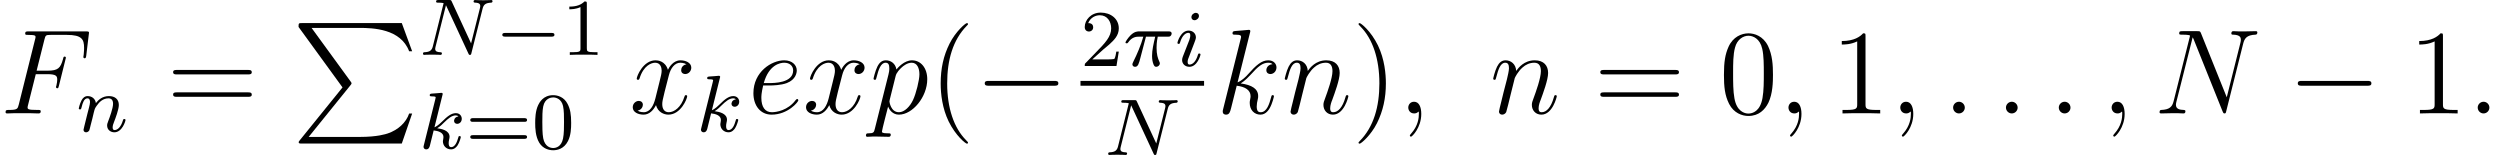
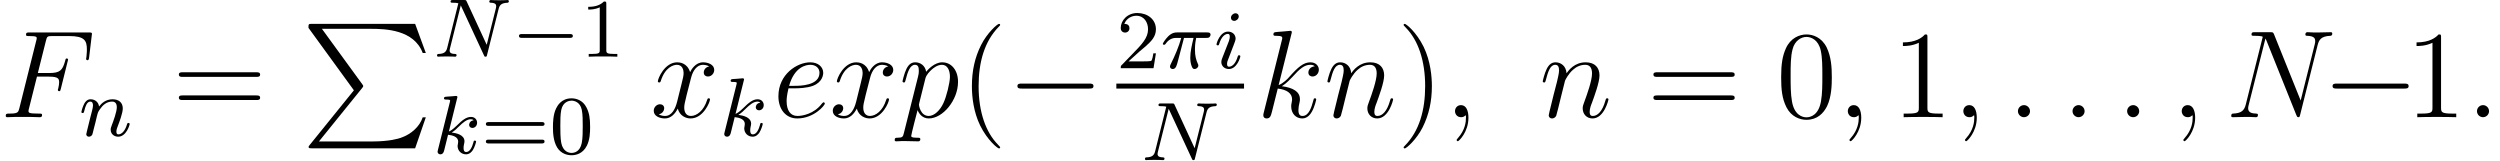
- <svg xmlns="http://www.w3.org/2000/svg" xmlns:xlink="http://www.w3.org/1999/xlink" height="15.38pt" version="1.1" viewBox="-43.654 -42.956 248.113 15.38" width="248.113pt">
+ <svg xmlns="http://www.w3.org/2000/svg" xmlns:xlink="http://www.w3.org/1999/xlink" height="15.38pt" version="1.1" viewBox="-43.654 -42.956 240.143 15.38" width="240.143pt">
  <defs>
    <path d="M5.033 6.384L0.789 11.632C0.693 11.752 0.681 11.776 0.681 11.824C0.681 11.955 0.789 11.955 1.004 11.955H10.915L11.943 8.978H11.644C11.345 9.875 10.544 10.604 9.528 10.951C9.337 11.011 8.512 11.298 6.755 11.298H1.674L5.822 6.169C5.906 6.061 5.93 6.025 5.93 5.978S5.918 5.918 5.846 5.81L1.961 0.478H6.695C8.058 0.478 10.807 0.562 11.644 2.798H11.943L10.915 0H1.004C0.681 0 0.669 0.012 0.669 0.383L5.033 6.384Z" id="g0-80" />
    <path d="M2.264 -2.909H3.18C3.013 -2.184 2.869 -1.594 2.869 -1.004C2.869 -0.948 2.869 -0.606 2.957 -0.319C3.061 0.016 3.14 0.08 3.284 0.08C3.459 0.08 3.642 -0.072 3.642 -0.263C3.642 -0.319 3.634 -0.335 3.602 -0.406C3.435 -0.773 3.316 -1.156 3.316 -1.809C3.316 -1.993 3.316 -2.327 3.435 -2.909H4.399C4.527 -2.909 4.615 -2.909 4.694 -2.973C4.79 -3.061 4.814 -3.164 4.814 -3.212C4.814 -3.435 4.615 -3.435 4.479 -3.435H1.602C1.435 -3.435 1.132 -3.435 0.741 -3.053C0.454 -2.766 0.231 -2.399 0.231 -2.343C0.231 -2.271 0.287 -2.248 0.351 -2.248C0.43 -2.248 0.446 -2.271 0.494 -2.335C0.885 -2.909 1.355 -2.909 1.538 -2.909H2.001C1.769 -2.064 1.347 -1.1 1.052 -0.518C0.996 -0.399 0.917 -0.239 0.917 -0.167C0.917 0 1.052 0.08 1.18 0.08C1.482 0.08 1.562 -0.223 1.73 -0.877L2.264 -2.909Z" id="g3-25" />
    <path d="M6.312 -4.575C6.408 -4.965 6.583 -5.157 7.157 -5.181C7.237 -5.181 7.301 -5.228 7.301 -5.332C7.301 -5.38 7.261 -5.444 7.181 -5.444C7.125 -5.444 6.974 -5.42 6.384 -5.42C5.746 -5.42 5.643 -5.444 5.571 -5.444C5.444 -5.444 5.42 -5.356 5.42 -5.292C5.42 -5.189 5.523 -5.181 5.595 -5.181C6.081 -5.165 6.081 -4.949 6.081 -4.838C6.081 -4.798 6.081 -4.758 6.049 -4.631L5.173 -1.14L3.252 -5.3C3.188 -5.444 3.172 -5.444 2.981 -5.444H1.945C1.801 -5.444 1.698 -5.444 1.698 -5.292C1.698 -5.181 1.793 -5.181 1.961 -5.181C2.024 -5.181 2.264 -5.181 2.447 -5.133L1.379 -0.853C1.283 -0.454 1.076 -0.279 0.542 -0.263C0.494 -0.263 0.399 -0.255 0.399 -0.112C0.399 -0.064 0.438 0 0.518 0C0.55 0 0.733 -0.024 1.307 -0.024C1.937 -0.024 2.056 0 2.128 0C2.16 0 2.279 0 2.279 -0.151C2.279 -0.247 2.192 -0.263 2.136 -0.263C1.849 -0.271 1.61 -0.319 1.61 -0.598C1.61 -0.638 1.634 -0.749 1.634 -0.757L2.678 -4.918H2.686L4.902 -0.143C4.957 -0.016 4.965 0 5.053 0C5.165 0 5.173 -0.032 5.204 -0.167L6.312 -4.575Z" id="g3-78" />
    <path d="M2.375 -4.973C2.375 -5.149 2.248 -5.276 2.064 -5.276C1.857 -5.276 1.626 -5.085 1.626 -4.846C1.626 -4.67 1.753 -4.543 1.937 -4.543C2.144 -4.543 2.375 -4.734 2.375 -4.973ZM1.211 -2.048L0.781 -0.948C0.741 -0.829 0.701 -0.733 0.701 -0.598C0.701 -0.207 1.004 0.08 1.427 0.08C2.2 0.08 2.527 -1.036 2.527 -1.14C2.527 -1.219 2.463 -1.243 2.407 -1.243C2.311 -1.243 2.295 -1.188 2.271 -1.108C2.088 -0.47 1.761 -0.143 1.443 -0.143C1.347 -0.143 1.251 -0.183 1.251 -0.399C1.251 -0.59 1.307 -0.733 1.411 -0.98C1.49 -1.196 1.57 -1.411 1.658 -1.626L1.905 -2.271C1.977 -2.455 2.072 -2.702 2.072 -2.837C2.072 -3.236 1.753 -3.515 1.347 -3.515C0.574 -3.515 0.239 -2.399 0.239 -2.295C0.239 -2.224 0.295 -2.192 0.359 -2.192C0.462 -2.192 0.47 -2.24 0.494 -2.319C0.717 -3.076 1.084 -3.292 1.323 -3.292C1.435 -3.292 1.514 -3.252 1.514 -3.029C1.514 -2.949 1.506 -2.837 1.427 -2.598L1.211 -2.048Z" id="g3-105" />
    <path d="M2.327 -5.292C2.335 -5.308 2.359 -5.412 2.359 -5.42C2.359 -5.46 2.327 -5.531 2.232 -5.531C2.2 -5.531 1.953 -5.507 1.769 -5.491L1.323 -5.46C1.148 -5.444 1.068 -5.436 1.068 -5.292C1.068 -5.181 1.18 -5.181 1.275 -5.181C1.658 -5.181 1.658 -5.133 1.658 -5.061C1.658 -5.037 1.658 -5.021 1.618 -4.878L0.486 -0.343C0.454 -0.223 0.454 -0.175 0.454 -0.167C0.454 -0.032 0.566 0.08 0.717 0.08C0.988 0.08 1.052 -0.175 1.084 -0.287C1.164 -0.622 1.371 -1.466 1.459 -1.801C1.897 -1.753 2.431 -1.602 2.431 -1.148C2.431 -1.108 2.431 -1.068 2.415 -0.988C2.391 -0.885 2.375 -0.773 2.375 -0.733C2.375 -0.263 2.726 0.08 3.188 0.08C3.523 0.08 3.73 -0.167 3.834 -0.319C4.025 -0.614 4.152 -1.092 4.152 -1.14C4.152 -1.219 4.089 -1.243 4.033 -1.243C3.937 -1.243 3.921 -1.196 3.889 -1.052C3.786 -0.677 3.579 -0.143 3.204 -0.143C2.997 -0.143 2.949 -0.319 2.949 -0.534C2.949 -0.638 2.957 -0.733 2.997 -0.917C3.005 -0.948 3.037 -1.076 3.037 -1.164C3.037 -1.817 2.216 -1.961 1.809 -2.016C2.104 -2.192 2.375 -2.463 2.471 -2.566C2.909 -2.997 3.268 -3.292 3.65 -3.292C3.754 -3.292 3.85 -3.268 3.913 -3.188C3.483 -3.132 3.483 -2.758 3.483 -2.75C3.483 -2.574 3.618 -2.455 3.794 -2.455C4.009 -2.455 4.248 -2.63 4.248 -2.957C4.248 -3.228 4.057 -3.515 3.658 -3.515C3.196 -3.515 2.782 -3.164 2.327 -2.71C1.865 -2.256 1.666 -2.168 1.538 -2.112L2.327 -5.292Z" id="g3-107" />
    <path d="M1.594 -1.307C1.618 -1.427 1.698 -1.73 1.722 -1.849C1.833 -2.279 1.833 -2.287 2.016 -2.55C2.279 -2.941 2.654 -3.292 3.188 -3.292C3.475 -3.292 3.642 -3.124 3.642 -2.75C3.642 -2.311 3.308 -1.403 3.156 -1.012C3.053 -0.749 3.053 -0.701 3.053 -0.598C3.053 -0.143 3.427 0.08 3.77 0.08C4.551 0.08 4.878 -1.036 4.878 -1.14C4.878 -1.219 4.814 -1.243 4.758 -1.243C4.663 -1.243 4.647 -1.188 4.623 -1.108C4.431 -0.454 4.097 -0.143 3.794 -0.143C3.666 -0.143 3.602 -0.223 3.602 -0.406S3.666 -0.765 3.746 -0.964C3.865 -1.267 4.216 -2.184 4.216 -2.63C4.216 -3.228 3.802 -3.515 3.228 -3.515C2.582 -3.515 2.168 -3.124 1.937 -2.821C1.881 -3.26 1.53 -3.515 1.124 -3.515C0.837 -3.515 0.638 -3.332 0.51 -3.084C0.319 -2.71 0.239 -2.311 0.239 -2.295C0.239 -2.224 0.295 -2.192 0.359 -2.192C0.462 -2.192 0.47 -2.224 0.526 -2.431C0.622 -2.821 0.765 -3.292 1.1 -3.292C1.307 -3.292 1.355 -3.092 1.355 -2.917C1.355 -2.774 1.315 -2.622 1.251 -2.359C1.235 -2.295 1.116 -1.825 1.084 -1.714L0.789 -0.518C0.757 -0.399 0.709 -0.199 0.709 -0.167C0.709 0.016 0.861 0.08 0.964 0.08C1.108 0.08 1.227 -0.016 1.283 -0.112C1.307 -0.159 1.371 -0.43 1.411 -0.598L1.594 -1.307Z" id="g3-110" />
    <path d="M7.878 -2.75C8.082 -2.75 8.297 -2.75 8.297 -2.989S8.082 -3.228 7.878 -3.228H1.411C1.207 -3.228 0.992 -3.228 0.992 -2.989S1.207 -2.75 1.411 -2.75H7.878Z" id="g2-0" />
    <path d="M3.885 2.905C3.885 2.869 3.885 2.845 3.682 2.642C2.487 1.435 1.817 -0.538 1.817 -2.977C1.817 -5.296 2.379 -7.293 3.766 -8.703C3.885 -8.811 3.885 -8.835 3.885 -8.871C3.885 -8.942 3.826 -8.966 3.778 -8.966C3.622 -8.966 2.642 -8.106 2.056 -6.934C1.447 -5.727 1.172 -4.447 1.172 -2.977C1.172 -1.913 1.339 -0.49 1.961 0.789C2.666 2.224 3.646 3.001 3.778 3.001C3.826 3.001 3.885 2.977 3.885 2.905Z" id="g6-40" />
    <path d="M3.371 -2.977C3.371 -3.885 3.252 -5.368 2.582 -6.755C1.877 -8.189 0.897 -8.966 0.765 -8.966C0.717 -8.966 0.658 -8.942 0.658 -8.871C0.658 -8.835 0.658 -8.811 0.861 -8.608C2.056 -7.4 2.726 -5.428 2.726 -2.989C2.726 -0.669 2.164 1.327 0.777 2.738C0.658 2.845 0.658 2.869 0.658 2.905C0.658 2.977 0.717 3.001 0.765 3.001C0.921 3.001 1.901 2.14 2.487 0.968C3.096 -0.251 3.371 -1.542 3.371 -2.977Z" id="g6-41" />
    <path d="M5.356 -3.826C5.356 -4.818 5.296 -5.786 4.866 -6.695C4.376 -7.687 3.515 -7.95 2.929 -7.95C2.236 -7.95 1.387 -7.603 0.944 -6.611C0.61 -5.858 0.49 -5.117 0.49 -3.826C0.49 -2.666 0.574 -1.793 1.004 -0.944C1.47 -0.036 2.295 0.251 2.917 0.251C3.957 0.251 4.555 -0.371 4.902 -1.064C5.332 -1.961 5.356 -3.132 5.356 -3.826ZM2.917 0.012C2.534 0.012 1.757 -0.203 1.53 -1.506C1.399 -2.224 1.399 -3.132 1.399 -3.969C1.399 -4.949 1.399 -5.834 1.59 -6.539C1.793 -7.34 2.403 -7.711 2.917 -7.711C3.371 -7.711 4.065 -7.436 4.292 -6.408C4.447 -5.727 4.447 -4.782 4.447 -3.969C4.447 -3.168 4.447 -2.26 4.316 -1.53C4.089 -0.215 3.335 0.012 2.917 0.012Z" id="g6-48" />
    <path d="M3.443 -7.663C3.443 -7.938 3.443 -7.95 3.204 -7.95C2.917 -7.627 2.319 -7.185 1.088 -7.185V-6.838C1.363 -6.838 1.961 -6.838 2.618 -7.149V-0.921C2.618 -0.49 2.582 -0.347 1.53 -0.347H1.16V0C1.482 -0.024 2.642 -0.024 3.037 -0.024S4.579 -0.024 4.902 0V-0.347H4.531C3.479 -0.347 3.443 -0.49 3.443 -0.921V-7.663Z" id="g6-49" />
    <path d="M8.07 -3.873C8.237 -3.873 8.452 -3.873 8.452 -4.089C8.452 -4.316 8.249 -4.316 8.07 -4.316H1.028C0.861 -4.316 0.646 -4.316 0.646 -4.101C0.646 -3.873 0.849 -3.873 1.028 -3.873H8.07ZM8.07 -1.65C8.237 -1.65 8.452 -1.65 8.452 -1.865C8.452 -2.092 8.249 -2.092 8.07 -2.092H1.028C0.861 -2.092 0.646 -2.092 0.646 -1.877C0.646 -1.65 0.849 -1.65 1.028 -1.65H8.07Z" id="g6-61" />
    <path d="M5.571 -1.809C5.699 -1.809 5.874 -1.809 5.874 -1.993S5.699 -2.176 5.571 -2.176H1.004C0.877 -2.176 0.701 -2.176 0.701 -1.993S0.877 -1.809 1.004 -1.809H5.571Z" id="g1-0" />
    <path d="M2.2 -0.574C2.2 -0.921 1.913 -1.16 1.626 -1.16C1.279 -1.16 1.04 -0.873 1.04 -0.586C1.04 -0.239 1.327 0 1.614 0C1.961 0 2.2 -0.287 2.2 -0.574Z" id="g4-58" />
    <path d="M2.331 0.048C2.331 -0.646 2.104 -1.16 1.614 -1.16C1.231 -1.16 1.04 -0.849 1.04 -0.586S1.219 0 1.626 0C1.781 0 1.913 -0.048 2.02 -0.155C2.044 -0.179 2.056 -0.179 2.068 -0.179C2.092 -0.179 2.092 -0.012 2.092 0.048C2.092 0.442 2.02 1.219 1.327 1.997C1.196 2.14 1.196 2.164 1.196 2.188C1.196 2.248 1.255 2.307 1.315 2.307C1.411 2.307 2.331 1.423 2.331 0.048Z" id="g4-59" />
    <path d="M3.551 -3.897H4.698C5.607 -3.897 5.679 -3.694 5.679 -3.347C5.679 -3.192 5.655 -3.025 5.595 -2.762C5.571 -2.714 5.559 -2.654 5.559 -2.63C5.559 -2.546 5.607 -2.499 5.691 -2.499C5.786 -2.499 5.798 -2.546 5.846 -2.738L6.539 -5.523C6.539 -5.571 6.504 -5.643 6.42 -5.643C6.312 -5.643 6.3 -5.595 6.253 -5.392C6.001 -4.495 5.762 -4.244 4.722 -4.244H3.634L4.411 -7.34C4.519 -7.759 4.543 -7.795 5.033 -7.795H6.635C8.13 -7.795 8.345 -7.352 8.345 -6.504C8.345 -6.432 8.345 -6.169 8.309 -5.858C8.297 -5.81 8.273 -5.655 8.273 -5.607C8.273 -5.511 8.333 -5.475 8.404 -5.475C8.488 -5.475 8.536 -5.523 8.56 -5.738L8.811 -7.831C8.811 -7.867 8.835 -7.986 8.835 -8.01C8.835 -8.141 8.727 -8.141 8.512 -8.141H2.845C2.618 -8.141 2.499 -8.141 2.499 -7.926C2.499 -7.795 2.582 -7.795 2.786 -7.795C3.527 -7.795 3.527 -7.711 3.527 -7.58C3.527 -7.52 3.515 -7.472 3.479 -7.34L1.865 -0.885C1.757 -0.466 1.734 -0.347 0.897 -0.347C0.669 -0.347 0.55 -0.347 0.55 -0.132C0.55 0 0.658 0 0.729 0C0.956 0 1.196 -0.024 1.423 -0.024H2.977C3.24 -0.024 3.527 0 3.79 0C3.897 0 4.041 0 4.041 -0.215C4.041 -0.347 3.969 -0.347 3.706 -0.347C2.762 -0.347 2.738 -0.43 2.738 -0.61C2.738 -0.669 2.762 -0.765 2.786 -0.849L3.551 -3.897Z" id="g4-70" />
    <path d="M8.847 -6.91C8.978 -7.424 9.17 -7.783 10.078 -7.819C10.114 -7.819 10.258 -7.831 10.258 -8.034C10.258 -8.165 10.15 -8.165 10.102 -8.165C9.863 -8.165 9.253 -8.141 9.014 -8.141H8.44C8.273 -8.141 8.058 -8.165 7.89 -8.165C7.819 -8.165 7.675 -8.165 7.675 -7.938C7.675 -7.819 7.771 -7.819 7.855 -7.819C8.572 -7.795 8.62 -7.52 8.62 -7.305C8.62 -7.197 8.608 -7.161 8.572 -6.994L7.221 -1.602L4.663 -7.962C4.579 -8.153 4.567 -8.165 4.304 -8.165H2.845C2.606 -8.165 2.499 -8.165 2.499 -7.938C2.499 -7.819 2.582 -7.819 2.809 -7.819C2.869 -7.819 3.575 -7.819 3.575 -7.711C3.575 -7.687 3.551 -7.592 3.539 -7.556L1.949 -1.219C1.805 -0.634 1.518 -0.383 0.729 -0.347C0.669 -0.347 0.55 -0.335 0.55 -0.12C0.55 0 0.669 0 0.705 0C0.944 0 1.554 -0.024 1.793 -0.024H2.367C2.534 -0.024 2.738 0 2.905 0C2.989 0 3.12 0 3.12 -0.227C3.12 -0.335 3.001 -0.347 2.953 -0.347C2.558 -0.359 2.176 -0.43 2.176 -0.861C2.176 -0.956 2.2 -1.064 2.224 -1.16L3.838 -7.556C3.909 -7.436 3.909 -7.412 3.957 -7.305L6.802 -0.215C6.862 -0.072 6.886 0 6.994 0C7.113 0 7.125 -0.036 7.173 -0.239L8.847 -6.91Z" id="g4-78" />
    <path d="M2.14 -2.774C2.463 -2.774 3.276 -2.798 3.85 -3.013C4.758 -3.359 4.842 -4.053 4.842 -4.268C4.842 -4.794 4.388 -5.272 3.599 -5.272C2.343 -5.272 0.538 -4.136 0.538 -2.008C0.538 -0.753 1.255 0.12 2.343 0.12C3.969 0.12 4.997 -1.148 4.997 -1.303C4.997 -1.375 4.926 -1.435 4.878 -1.435C4.842 -1.435 4.83 -1.423 4.722 -1.315C3.957 -0.299 2.821 -0.12 2.367 -0.12C1.686 -0.12 1.327 -0.658 1.327 -1.542C1.327 -1.71 1.327 -2.008 1.506 -2.774H2.14ZM1.566 -3.013C2.08 -4.854 3.216 -5.033 3.599 -5.033C4.125 -5.033 4.483 -4.722 4.483 -4.268C4.483 -3.013 2.57 -3.013 2.068 -3.013H1.566Z" id="g4-101" />
    <path d="M3.359 -7.998C3.371 -8.046 3.395 -8.118 3.395 -8.177C3.395 -8.297 3.276 -8.297 3.252 -8.297C3.24 -8.297 2.809 -8.261 2.594 -8.237C2.391 -8.225 2.212 -8.201 1.997 -8.189C1.71 -8.165 1.626 -8.153 1.626 -7.938C1.626 -7.819 1.745 -7.819 1.865 -7.819C2.475 -7.819 2.475 -7.711 2.475 -7.592C2.475 -7.544 2.475 -7.52 2.415 -7.305L0.705 -0.466C0.658 -0.287 0.658 -0.263 0.658 -0.191C0.658 0.072 0.861 0.12 0.98 0.12C1.315 0.12 1.387 -0.143 1.482 -0.514L2.044 -2.75C2.905 -2.654 3.419 -2.295 3.419 -1.722C3.419 -1.65 3.419 -1.602 3.383 -1.423C3.335 -1.243 3.335 -1.1 3.335 -1.04C3.335 -0.347 3.79 0.12 4.399 0.12C4.949 0.12 5.236 -0.383 5.332 -0.55C5.583 -0.992 5.738 -1.662 5.738 -1.71C5.738 -1.769 5.691 -1.817 5.619 -1.817C5.511 -1.817 5.499 -1.769 5.452 -1.578C5.284 -0.956 5.033 -0.12 4.423 -0.12C4.184 -0.12 4.029 -0.239 4.029 -0.693C4.029 -0.921 4.077 -1.184 4.125 -1.363C4.172 -1.578 4.172 -1.59 4.172 -1.734C4.172 -2.439 3.539 -2.833 2.439 -2.977C2.869 -3.24 3.3 -3.706 3.467 -3.885C4.148 -4.651 4.615 -5.033 5.165 -5.033C5.44 -5.033 5.511 -4.961 5.595 -4.89C5.153 -4.842 4.985 -4.531 4.985 -4.292C4.985 -4.005 5.212 -3.909 5.38 -3.909C5.703 -3.909 5.99 -4.184 5.99 -4.567C5.99 -4.914 5.715 -5.272 5.177 -5.272C4.519 -5.272 3.981 -4.806 3.132 -3.85C3.013 -3.706 2.57 -3.252 2.128 -3.084L3.359 -7.998Z" id="g4-107" />
    <path d="M2.463 -3.503C2.487 -3.575 2.786 -4.172 3.228 -4.555C3.539 -4.842 3.945 -5.033 4.411 -5.033C4.89 -5.033 5.057 -4.674 5.057 -4.196C5.057 -3.515 4.567 -2.152 4.328 -1.506C4.22 -1.219 4.16 -1.064 4.16 -0.849C4.16 -0.311 4.531 0.12 5.105 0.12C6.217 0.12 6.635 -1.638 6.635 -1.71C6.635 -1.769 6.587 -1.817 6.516 -1.817C6.408 -1.817 6.396 -1.781 6.336 -1.578C6.061 -0.598 5.607 -0.12 5.141 -0.12C5.021 -0.12 4.83 -0.132 4.83 -0.514C4.83 -0.813 4.961 -1.172 5.033 -1.339C5.272 -1.997 5.774 -3.335 5.774 -4.017C5.774 -4.734 5.356 -5.272 4.447 -5.272C3.383 -5.272 2.821 -4.519 2.606 -4.22C2.57 -4.902 2.08 -5.272 1.554 -5.272C1.172 -5.272 0.909 -5.045 0.705 -4.639C0.49 -4.208 0.323 -3.491 0.323 -3.443S0.371 -3.335 0.454 -3.335C0.55 -3.335 0.562 -3.347 0.634 -3.622C0.825 -4.352 1.04 -5.033 1.518 -5.033C1.793 -5.033 1.889 -4.842 1.889 -4.483C1.889 -4.22 1.769 -3.754 1.686 -3.383L1.351 -2.092C1.303 -1.865 1.172 -1.327 1.112 -1.112C1.028 -0.801 0.897 -0.239 0.897 -0.179C0.897 -0.012 1.028 0.12 1.207 0.12C1.351 0.12 1.518 0.048 1.614 -0.132C1.638 -0.191 1.745 -0.61 1.805 -0.849L2.068 -1.925L2.463 -3.503Z" id="g4-110" />
    <path d="M0.514 1.518C0.43 1.877 0.383 1.973 -0.108 1.973C-0.251 1.973 -0.371 1.973 -0.371 2.2C-0.371 2.224 -0.359 2.319 -0.227 2.319C-0.072 2.319 0.096 2.295 0.251 2.295H0.765C1.016 2.295 1.626 2.319 1.877 2.319C1.949 2.319 2.092 2.319 2.092 2.104C2.092 1.973 2.008 1.973 1.805 1.973C1.255 1.973 1.219 1.889 1.219 1.793C1.219 1.65 1.757 -0.406 1.829 -0.681C1.961 -0.347 2.283 0.12 2.905 0.12C4.256 0.12 5.715 -1.638 5.715 -3.395C5.715 -4.495 5.093 -5.272 4.196 -5.272C3.431 -5.272 2.786 -4.531 2.654 -4.364C2.558 -4.961 2.092 -5.272 1.614 -5.272C1.267 -5.272 0.992 -5.105 0.765 -4.651C0.55 -4.22 0.383 -3.491 0.383 -3.443S0.43 -3.335 0.514 -3.335C0.61 -3.335 0.622 -3.347 0.693 -3.622C0.873 -4.328 1.1 -5.033 1.578 -5.033C1.853 -5.033 1.949 -4.842 1.949 -4.483C1.949 -4.196 1.913 -4.077 1.865 -3.862L0.514 1.518ZM2.582 -3.73C2.666 -4.065 3.001 -4.411 3.192 -4.579C3.324 -4.698 3.718 -5.033 4.172 -5.033C4.698 -5.033 4.937 -4.507 4.937 -3.885C4.937 -3.312 4.603 -1.961 4.304 -1.339C4.005 -0.693 3.455 -0.12 2.905 -0.12C2.092 -0.12 1.961 -1.148 1.961 -1.196C1.961 -1.231 1.985 -1.327 1.997 -1.387L2.582 -3.73Z" id="g4-112" />
    <path d="M5.667 -4.878C5.284 -4.806 5.141 -4.519 5.141 -4.292C5.141 -4.005 5.368 -3.909 5.535 -3.909C5.894 -3.909 6.145 -4.22 6.145 -4.543C6.145 -5.045 5.571 -5.272 5.069 -5.272C4.34 -5.272 3.933 -4.555 3.826 -4.328C3.551 -5.224 2.809 -5.272 2.594 -5.272C1.375 -5.272 0.729 -3.706 0.729 -3.443C0.729 -3.395 0.777 -3.335 0.861 -3.335C0.956 -3.335 0.98 -3.407 1.004 -3.455C1.411 -4.782 2.212 -5.033 2.558 -5.033C3.096 -5.033 3.204 -4.531 3.204 -4.244C3.204 -3.981 3.132 -3.706 2.989 -3.132L2.582 -1.494C2.403 -0.777 2.056 -0.12 1.423 -0.12C1.363 -0.12 1.064 -0.12 0.813 -0.275C1.243 -0.359 1.339 -0.717 1.339 -0.861C1.339 -1.1 1.16 -1.243 0.933 -1.243C0.646 -1.243 0.335 -0.992 0.335 -0.61C0.335 -0.108 0.897 0.12 1.411 0.12C1.985 0.12 2.391 -0.335 2.642 -0.825C2.833 -0.12 3.431 0.12 3.873 0.12C5.093 0.12 5.738 -1.447 5.738 -1.71C5.738 -1.769 5.691 -1.817 5.619 -1.817C5.511 -1.817 5.499 -1.757 5.464 -1.662C5.141 -0.61 4.447 -0.12 3.909 -0.12C3.491 -0.12 3.264 -0.43 3.264 -0.921C3.264 -1.184 3.312 -1.375 3.503 -2.164L3.921 -3.79C4.101 -4.507 4.507 -5.033 5.057 -5.033C5.081 -5.033 5.416 -5.033 5.667 -4.878Z" id="g4-120" />
    <path d="M3.897 -2.542C3.897 -3.395 3.81 -3.913 3.547 -4.423C3.196 -5.125 2.55 -5.3 2.112 -5.3C1.108 -5.3 0.741 -4.551 0.63 -4.328C0.343 -3.746 0.327 -2.957 0.327 -2.542C0.327 -2.016 0.351 -1.211 0.733 -0.574C1.1 0.016 1.69 0.167 2.112 0.167C2.495 0.167 3.18 0.048 3.579 -0.741C3.873 -1.315 3.897 -2.024 3.897 -2.542ZM2.112 -0.056C1.841 -0.056 1.291 -0.183 1.124 -1.02C1.036 -1.474 1.036 -2.224 1.036 -2.638C1.036 -3.188 1.036 -3.746 1.124 -4.184C1.291 -4.997 1.913 -5.077 2.112 -5.077C2.383 -5.077 2.933 -4.941 3.092 -4.216C3.188 -3.778 3.188 -3.18 3.188 -2.638C3.188 -2.168 3.188 -1.451 3.092 -1.004C2.925 -0.167 2.375 -0.056 2.112 -0.056Z" id="g5-48" />
    <path d="M2.503 -5.077C2.503 -5.292 2.487 -5.3 2.271 -5.3C1.945 -4.981 1.522 -4.79 0.765 -4.79V-4.527C0.98 -4.527 1.411 -4.527 1.873 -4.742V-0.654C1.873 -0.359 1.849 -0.263 1.092 -0.263H0.813V0C1.14 -0.024 1.825 -0.024 2.184 -0.024S3.236 -0.024 3.563 0V-0.263H3.284C2.527 -0.263 2.503 -0.359 2.503 -0.654V-5.077Z" id="g5-49" />
    <path d="M2.248 -1.626C2.375 -1.745 2.71 -2.008 2.837 -2.12C3.332 -2.574 3.802 -3.013 3.802 -3.738C3.802 -4.686 3.005 -5.3 2.008 -5.3C1.052 -5.3 0.422 -4.575 0.422 -3.865C0.422 -3.475 0.733 -3.419 0.845 -3.419C1.012 -3.419 1.259 -3.539 1.259 -3.842C1.259 -4.256 0.861 -4.256 0.765 -4.256C0.996 -4.838 1.53 -5.037 1.921 -5.037C2.662 -5.037 3.045 -4.407 3.045 -3.738C3.045 -2.909 2.463 -2.303 1.522 -1.339L0.518 -0.303C0.422 -0.215 0.422 -0.199 0.422 0H3.571L3.802 -1.427H3.555C3.531 -1.267 3.467 -0.869 3.371 -0.717C3.324 -0.654 2.718 -0.654 2.59 -0.654H1.172L2.248 -1.626Z" id="g5-50" />
    <path d="M5.826 -2.654C5.946 -2.654 6.105 -2.654 6.105 -2.837S5.914 -3.021 5.794 -3.021H0.781C0.662 -3.021 0.47 -3.021 0.47 -2.837S0.63 -2.654 0.749 -2.654H5.826ZM5.794 -0.964C5.914 -0.964 6.105 -0.964 6.105 -1.148S5.946 -1.331 5.826 -1.331H0.749C0.63 -1.331 0.47 -1.331 0.47 -1.148S0.662 -0.964 0.781 -0.964H5.794Z" id="g5-61" />
  </defs>
  <g id="page1">
    <use x="-43.654" xlink:href="#g4-70" y="-31.698" />
    <use x="-36.076" xlink:href="#g3-110" y="-29.905" />
    <use x="-27.119" xlink:href="#g6-61" y="-31.698" />
    <use x="-14.693" xlink:href="#g0-80" y="-40.665" />
    <use x="-2.074" xlink:href="#g3-78" y="-37.51" />
    <use x="5.497" xlink:href="#g1-0" y="-37.51" />
    <use x="12.083" xlink:href="#g5-49" y="-37.51" />
    <use x="-2.074" xlink:href="#g3-107" y="-28.211" />
    <use x="2.548" xlink:href="#g5-61" y="-28.211" />
    <use x="9.134" xlink:href="#g5-48" y="-28.211" />
    <use x="18.808" xlink:href="#g4-120" y="-31.698" />
    <use x="25.46" xlink:href="#g3-107" y="-29.905" />
    <use x="30.58" xlink:href="#g4-101" y="-31.698" />
    <use x="36.005" xlink:href="#g4-120" y="-31.698" />
    <use x="42.657" xlink:href="#g4-112" y="-31.698" />
    <use x="48.532" xlink:href="#g6-40" y="-31.698" />
    <use x="53.085" xlink:href="#g2-0" y="-31.698" />
    <use x="63.579" xlink:href="#g5-50" y="-36.406" />
    <use x="67.813" xlink:href="#g3-25" y="-36.406" />
    <use x="72.962" xlink:href="#g3-105" y="-36.406" />
    <rect height="0.478" width="12.266" x="63.579" y="-34.926" />
    <use x="65.927" xlink:href="#g3-78" y="-27.576" />
    <use x="77.04" xlink:href="#g4-107" y="-31.698" />
    <use x="83.53" xlink:href="#g4-110" y="-31.698" />
    <use x="90.517" xlink:href="#g6-41" y="-31.698" />
    <use x="95.07" xlink:href="#g4-59" y="-31.698" />
    <use x="104.215" xlink:href="#g4-110" y="-31.698" />
    <use x="114.523" xlink:href="#g6-61" y="-31.698" />
    <use x="126.949" xlink:href="#g6-48" y="-31.698" />
    <use x="132.802" xlink:href="#g4-59" y="-31.698" />
    <use x="138.046" xlink:href="#g6-49" y="-31.698" />
    <use x="143.899" xlink:href="#g4-59" y="-31.698" />
    <use x="149.143" xlink:href="#g4-58" y="-31.698" />
    <use x="154.387" xlink:href="#g4-58" y="-31.698" />
    <use x="159.632" xlink:href="#g4-58" y="-31.698" />
    <use x="164.876" xlink:href="#g4-59" y="-31.698" />
    <use x="170.12" xlink:href="#g4-78" y="-31.698" />
-     <use x="183.399" xlink:href="#g2-0" y="-31.698" />
-     <use x="195.354" xlink:href="#g6-49" y="-31.698" />
-     <use x="201.207" xlink:href="#g4-58" y="-31.698" />
+     <use x="179.414" xlink:href="#g2-0" y="-31.698" />
+     <use x="187.384" xlink:href="#g6-49" y="-31.698" />
+     <use x="193.237" xlink:href="#g4-58" y="-31.698" />
  </g>
</svg>
